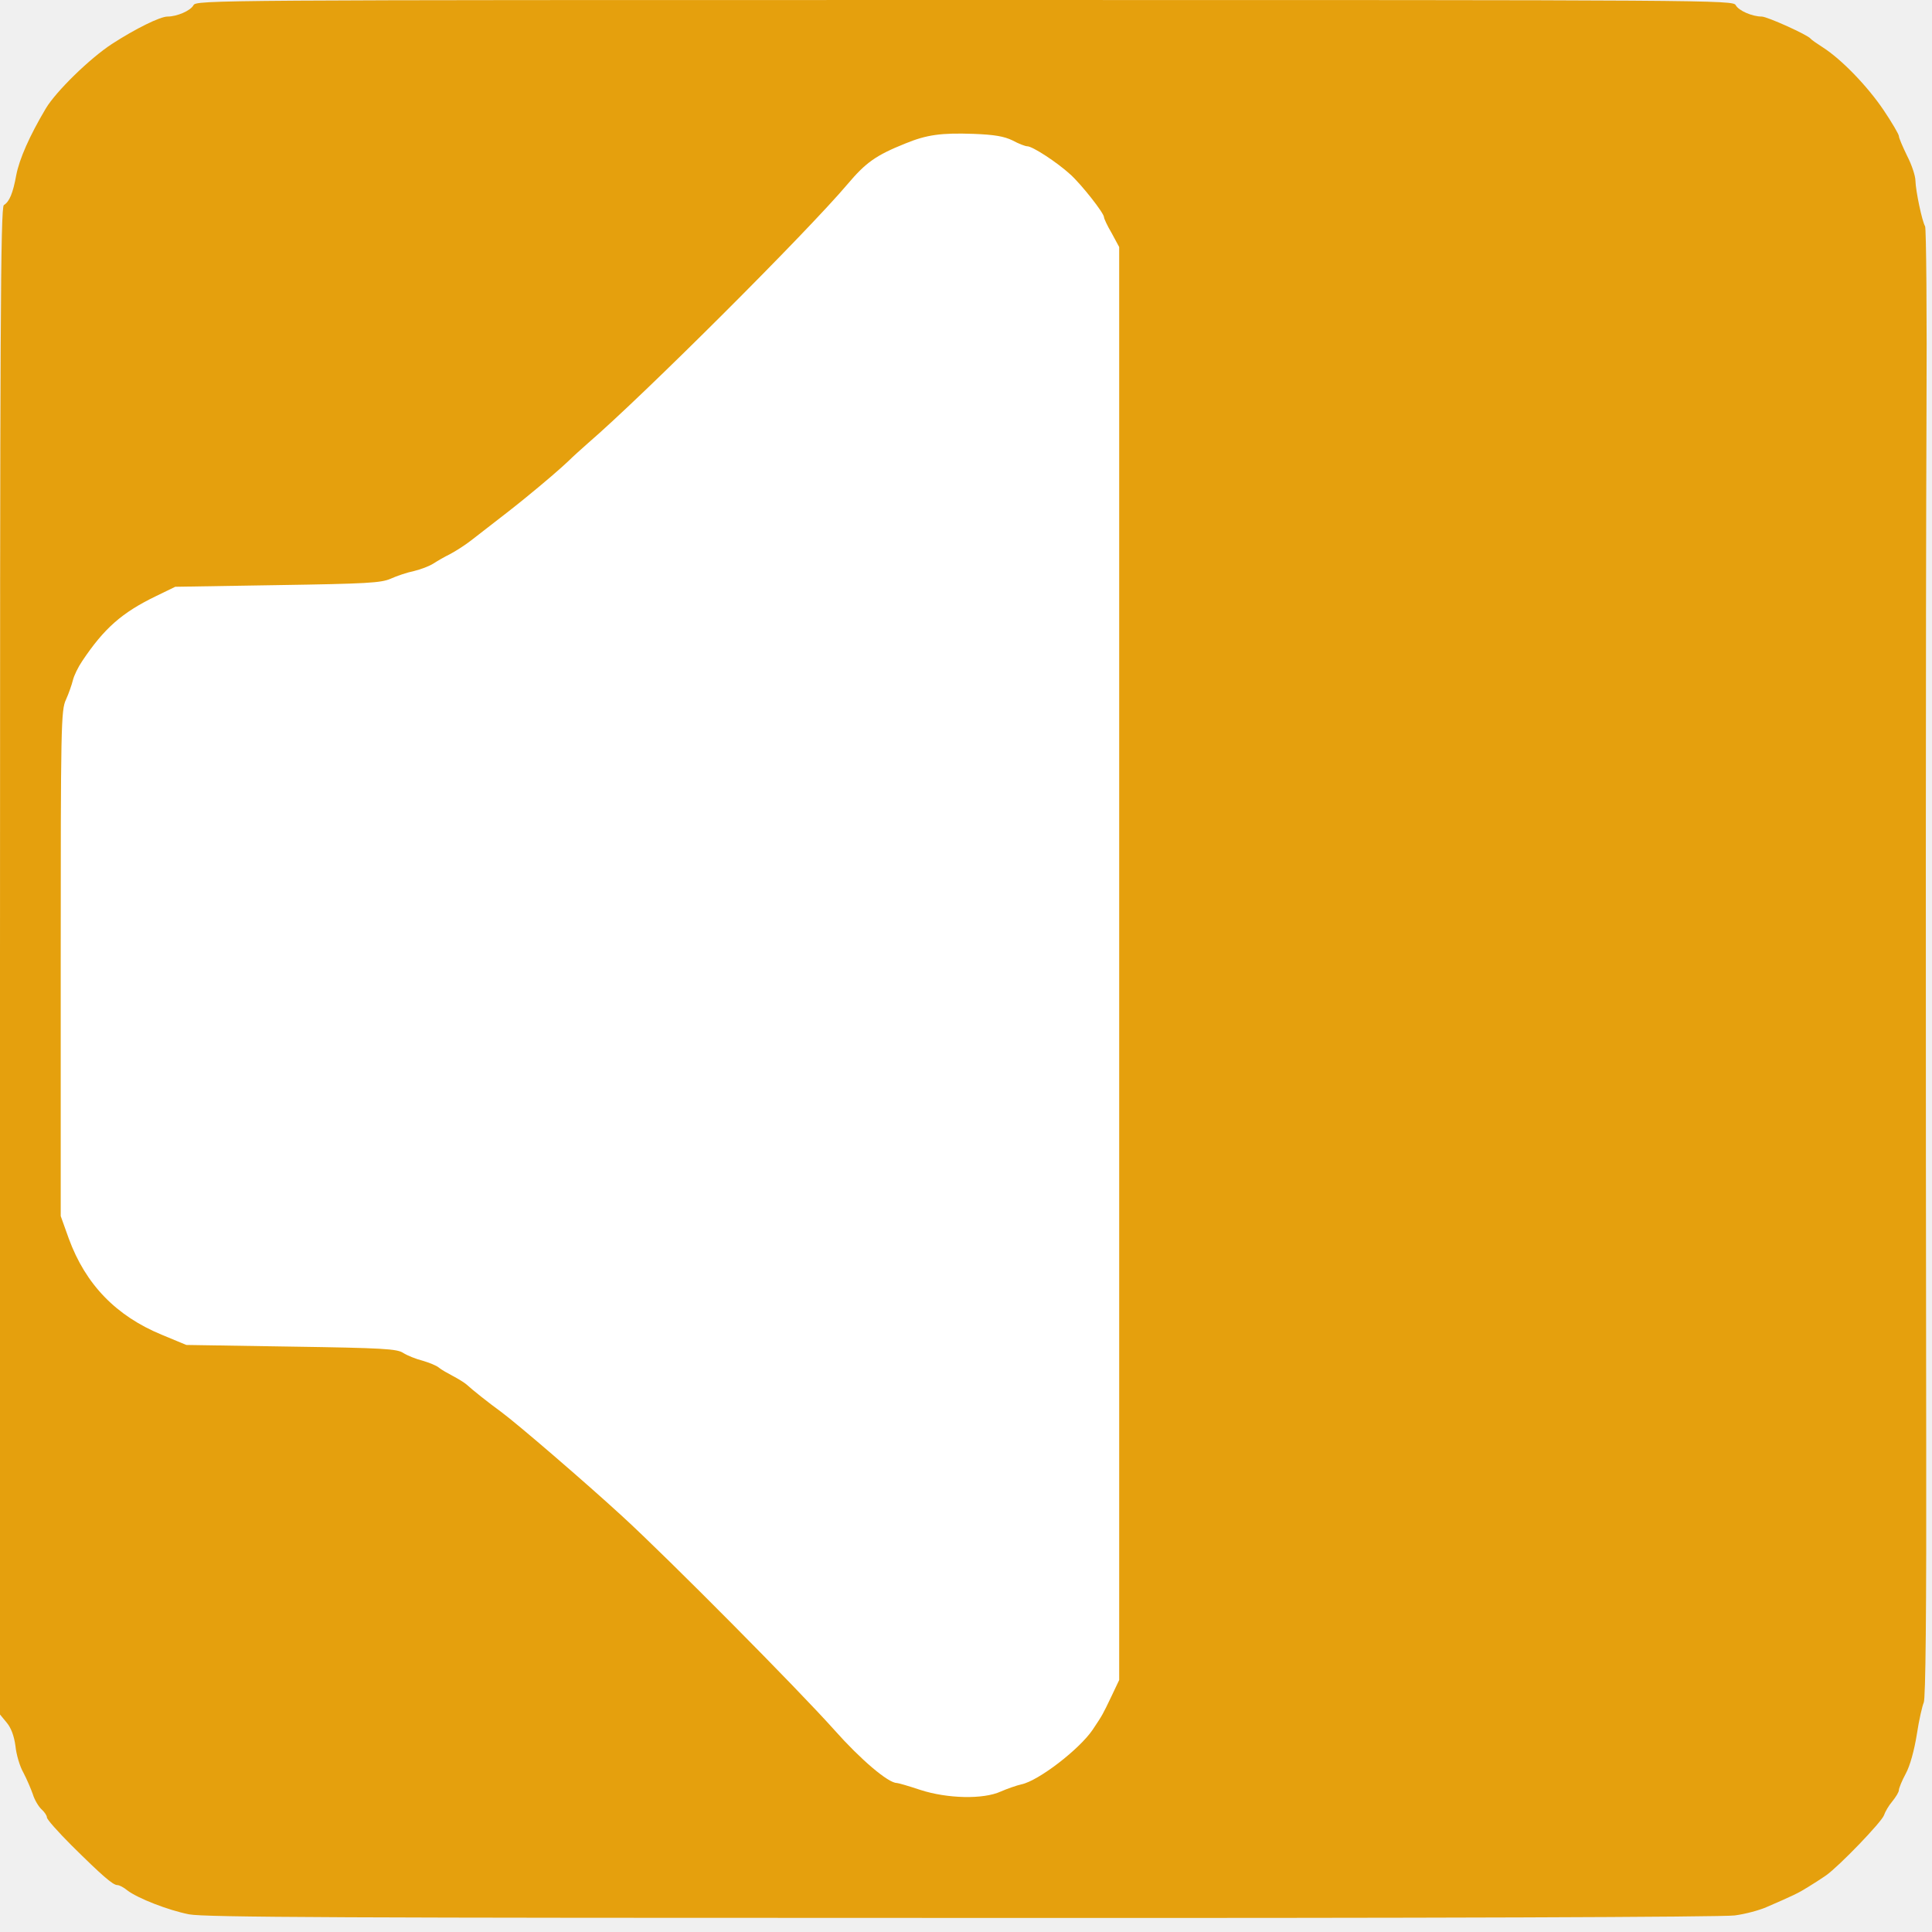
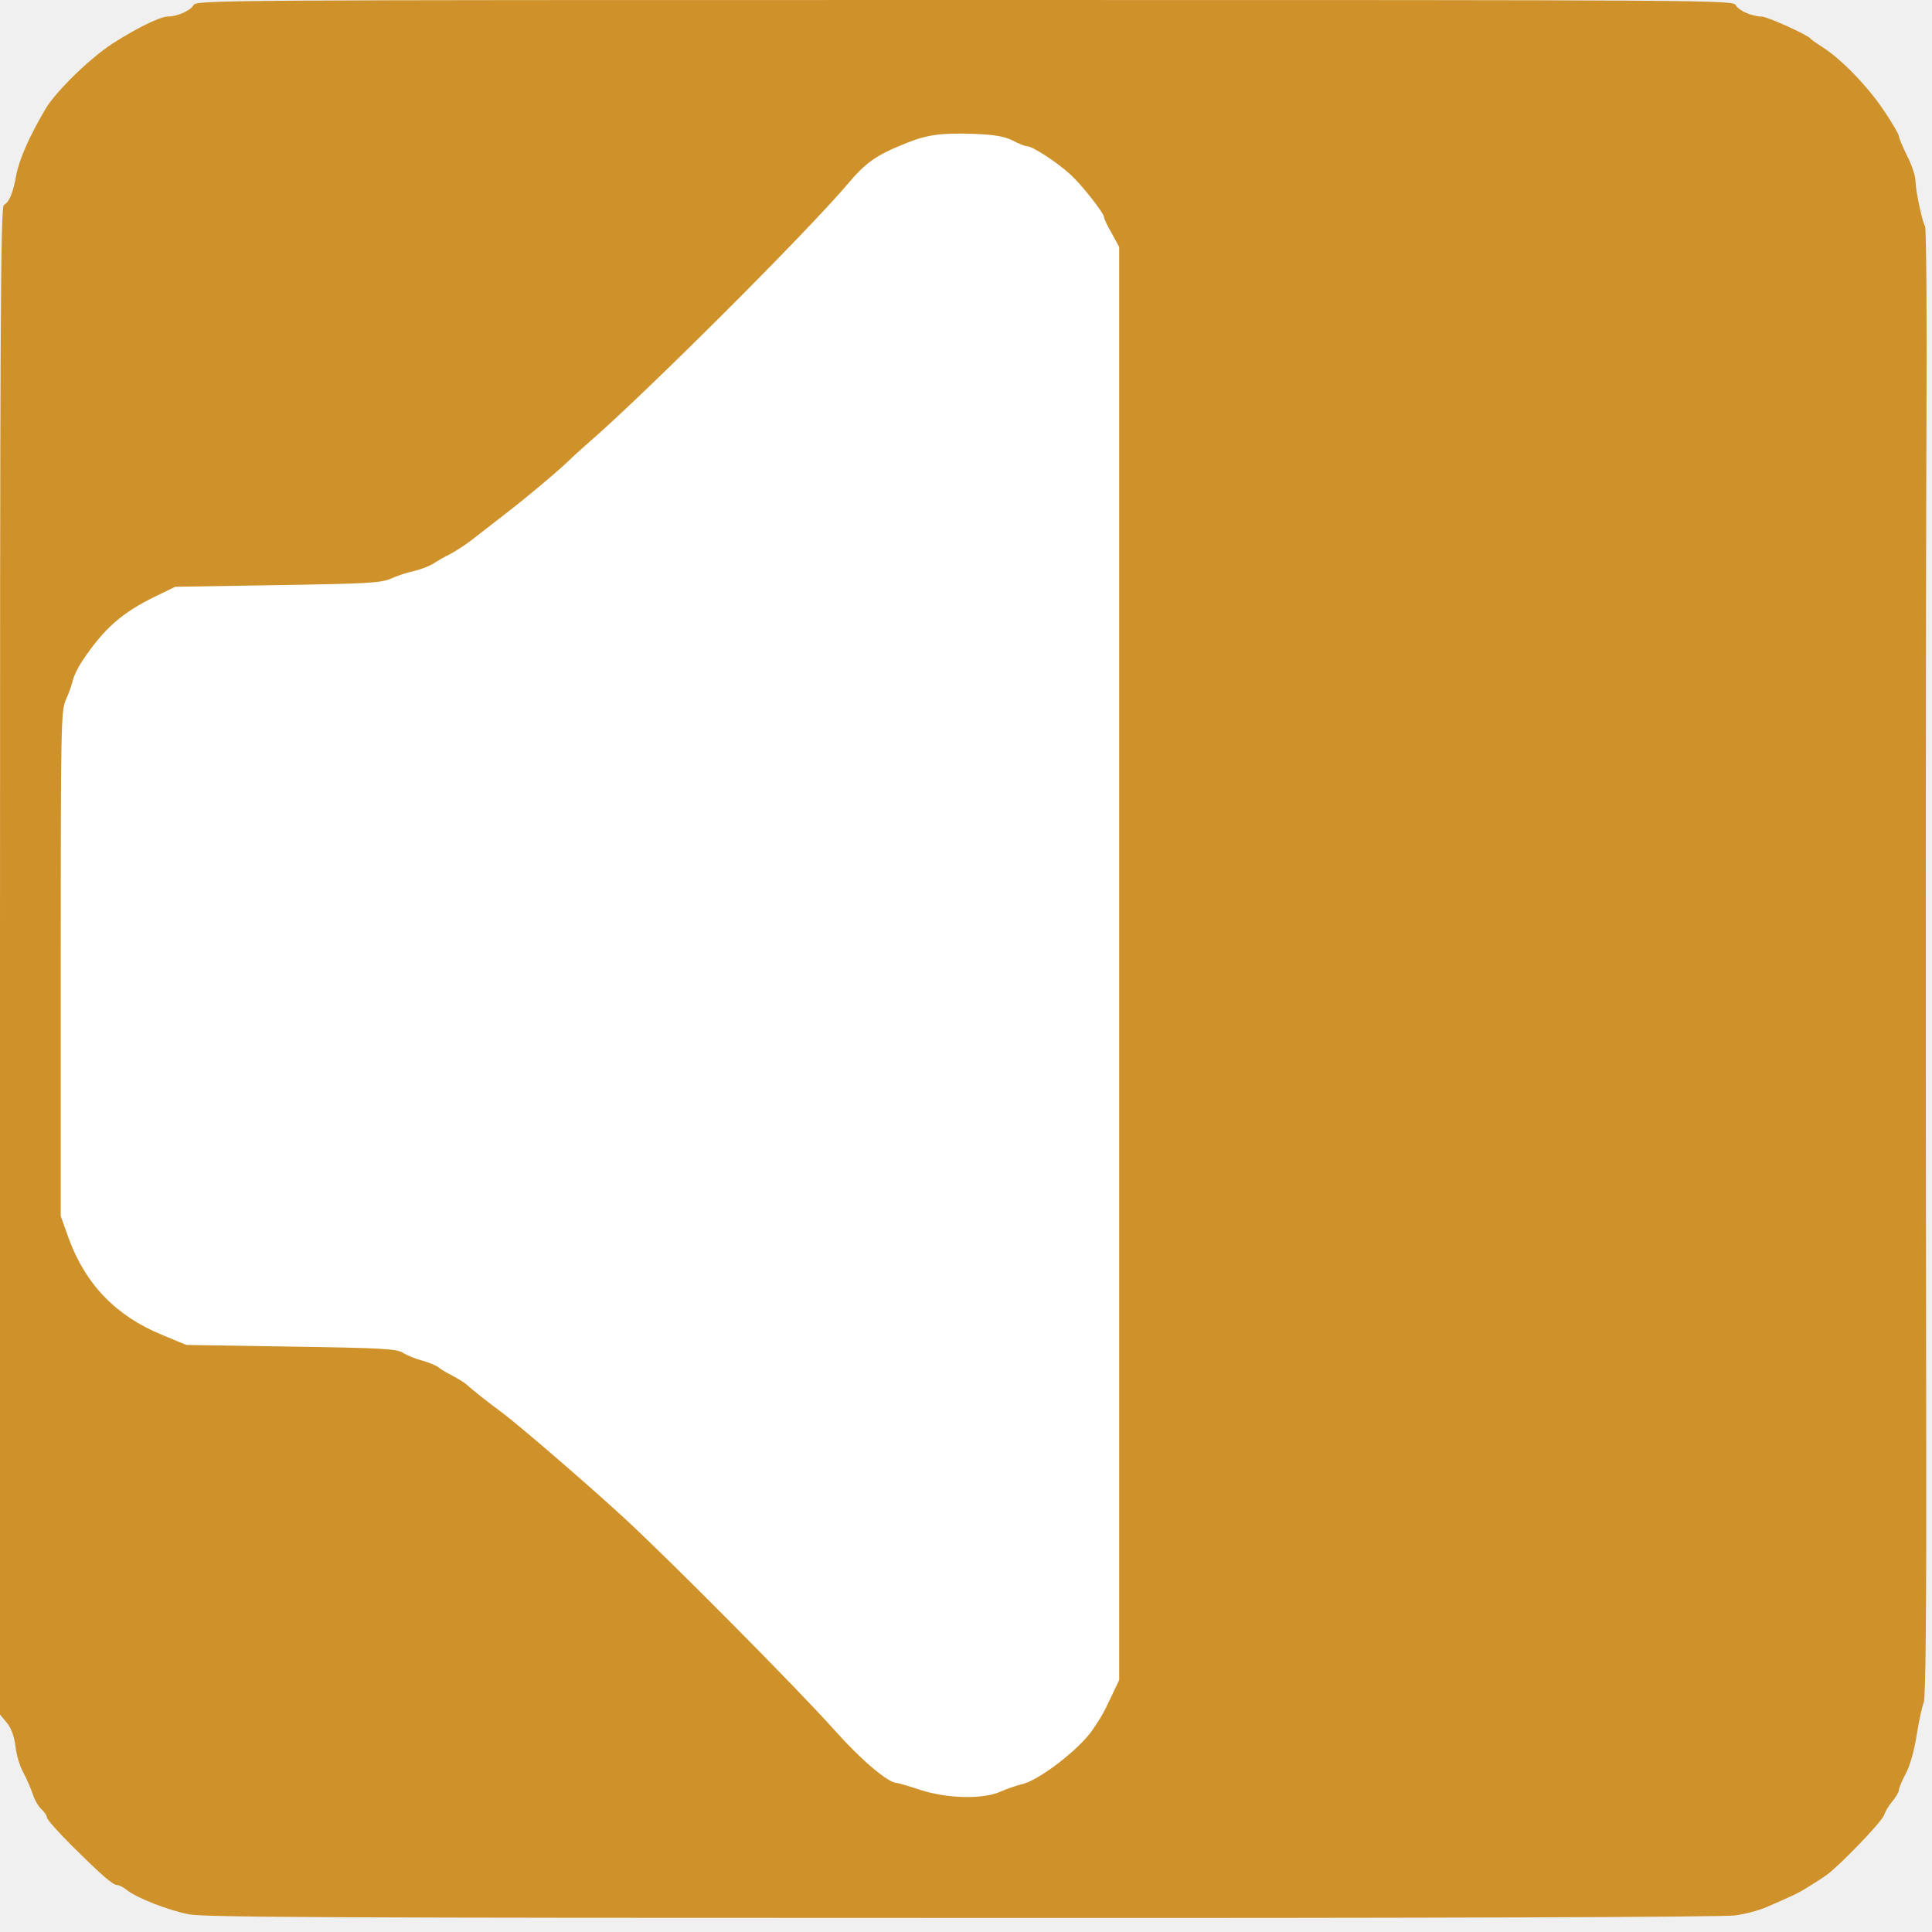
<svg xmlns="http://www.w3.org/2000/svg" id="audio" viewBox="0 0 700 700" width="500" height="500" shape-rendering="geometricPrecision" text-rendering="geometricPrecision" version="1.1">
  <style id="sound">
    @keyframes speaker_wrapper__ts{0%,36.667%,50%,63.333%,to{transform:translate(213.75px,349.749px) scale(1,1)}43.333%,56.667%{transform:translate(213.75px,349.749px) scale(1.05,1.05)}}@keyframes soundwave1_f_o{0%,16.667%,83.333%,to{fill-opacity:0}33.333%,66.667%{fill-opacity:1}}@keyframes soundwave2_f_o{0%,to{fill-opacity:0}16.667%,83.333%{fill-opacity:1}}#speaker_wrapper{animation:speaker_wrapper__ts 3000ms linear infinite normal forwards}#soundwave1{animation:soundwave1_f_o 3000ms linear infinite normal forwards}#soundwave2{animation:soundwave2_f_o 3000ms linear infinite normal forwards}
  </style>
-   <path id="background" d="M70.1 1.9c-1.1 2-6 4.1-9.4 4.1-2.7 0-11.6 4.4-20.1 9.9-8 5.2-20.3 17.2-24 23.4-6 10.1-9.6 18.4-10.7 24.1-1.2 6.6-2.5 9.7-4.5 10.9C.2 75 0 119.6 0 348.2v273l2.4 2.9c1.6 1.9 2.7 4.8 3.2 8.5.3 3.1 1.6 7.5 2.9 9.7 1.2 2.3 2.7 5.8 3.4 7.8.6 2 2.1 4.5 3.1 5.4 1.1 1 2 2.3 2 3 0 .7 4 5.2 8.9 10.1 10.9 10.8 15 14.4 16.6 14.4.7 0 2.3.8 3.6 1.9 3.8 2.9 14.8 7.2 22.4 8.7 5.8 1.1 55.5 1.3 280 1.3 171.5.1 275.6-.3 280-.9 3.9-.5 9-1.9 11.5-3 9.7-4.2 11.6-5.1 15.1-7.3 2-1.2 4.9-3.1 6.5-4.2 4.7-3.3 20.2-19.4 21-21.8.4-1.2 1.7-3.5 3-5 1.3-1.6 2.4-3.4 2.4-4.1 0-.7 1.1-3.4 2.5-6 1.5-2.7 3.1-8.5 4-14.2.8-5.3 2-10.4 2.5-11.5.7-1.2 1-33.9.9-93.6-.2-139.6-.2-297.2.1-372.4.2-37.2-.1-68.2-.5-68.9-1.1-1.8-3.4-12.8-3.5-16.5 0-1.7-1.3-5.7-3-9-1.6-3.3-3-6.5-3-7.2 0-.6-2.5-4.9-5.6-9.5-5.9-8.7-15.2-18.3-21.9-22.6-2.2-1.4-4.2-2.8-4.5-3.2-.9-1.3-15.7-8-17.7-8-3.4 0-8.3-2.1-9.4-4.1C628 0 621.8 0 349.5 0 77.2 0 71 0 70.1 1.9z" stroke-width=".1" stroke="none" fill-rule="evenodd" fill="#e5a00d" />
+   <path id="background" d="M70.1 1.9c-1.1 2-6 4.1-9.4 4.1-2.7 0-11.6 4.4-20.1 9.9-8 5.2-20.3 17.2-24 23.4-6 10.1-9.6 18.4-10.7 24.1-1.2 6.6-2.5 9.7-4.5 10.9C.2 75 0 119.6 0 348.2v273l2.4 2.9c1.6 1.9 2.7 4.8 3.2 8.5.3 3.1 1.6 7.5 2.9 9.7 1.2 2.3 2.7 5.8 3.4 7.8.6 2 2.1 4.5 3.1 5.4 1.1 1 2 2.3 2 3 0 .7 4 5.2 8.9 10.1 10.9 10.8 15 14.4 16.6 14.4.7 0 2.3.8 3.6 1.9 3.8 2.9 14.8 7.2 22.4 8.7 5.8 1.1 55.5 1.3 280 1.3 171.5.1 275.6-.3 280-.9 3.9-.5 9-1.9 11.5-3 9.7-4.2 11.6-5.1 15.1-7.3 2-1.2 4.9-3.1 6.5-4.2 4.7-3.3 20.2-19.4 21-21.8.4-1.2 1.7-3.5 3-5 1.3-1.6 2.4-3.4 2.4-4.1 0-.7 1.1-3.4 2.5-6 1.5-2.7 3.1-8.5 4-14.2.8-5.3 2-10.4 2.5-11.5.7-1.2 1-33.9.9-93.6-.2-139.6-.2-297.2.1-372.4.2-37.2-.1-68.2-.5-68.9-1.1-1.8-3.4-12.8-3.5-16.5 0-1.7-1.3-5.7-3-9-1.6-3.3-3-6.5-3-7.2 0-.6-2.5-4.9-5.6-9.5-5.9-8.7-15.2-18.3-21.9-22.6-2.2-1.4-4.2-2.8-4.5-3.2-.9-1.3-15.7-8-17.7-8-3.4 0-8.3-2.1-9.4-4.1C628 0 621.8 0 349.5 0 77.2 0 71 0 70.1 1.9z" stroke-width=".1" stroke="none" fill-rule="evenodd" fill="#cf9129" />
  <g id="speaker_wrapper" transform="translate(213.75 349.749)">
    <path id="speaker" d="M366.9 50.9c2.2 1.2 4.6 2.1 5.3 2.1 1.9 0 10.8 5.8 15.6 10.2 4 3.6 12.2 14 12.2 15.5 0 .5 1.2 3.1 2.8 5.8l2.7 5v519.2l-2.8 5.9c-3.2 6.7-3.2 6.7-6.8 12.1-4.8 7.1-19.6 18.5-25.8 19.8-1.8.4-5.2 1.6-7.5 2.6-6.3 2.9-19.4 2.6-29.2-.6-4.2-1.4-8-2.5-8.5-2.5-3.1 0-13.1-8.5-22.6-19.2-13.3-14.9-60.1-62.1-76.8-77.4-13.4-12.3-37.9-33.4-44-37.9-4.4-3.2-10.2-7.8-12.5-9.9-.8-.7-3.1-2.1-5-3.1s-4.2-2.3-5-3c-.8-.7-3.5-1.8-5.9-2.5-2.4-.6-5.6-1.9-7-2.8-2.2-1.5-7.4-1.8-40.6-2.3l-38-.6-8.9-3.7c-16.5-6.8-27.6-18.2-33.7-34.9l-2.9-8.1v-91.5c0-86.3.1-91.8 1.9-95.6 1-2.2 2.1-5.4 2.5-7 .4-1.7 1.9-4.8 3.4-7 7.9-11.8 14.3-17.5 26.7-23.5l7-3.4 37-.6c32.5-.5 37.5-.8 41-2.3 2.2-1 6-2.3 8.5-2.8 2.5-.6 5.6-1.8 7-2.7 1.4-.9 4.1-2.5 6-3.4 1.9-1 5.4-3.2 7.7-5 13.6-10.5 16.1-12.5 19.3-15.1 7.4-6 13.5-11.3 16-13.7 1.4-1.4 4.5-4.2 7-6.4 20.2-17.4 79.4-76.5 94.1-93.9 6.6-7.8 10.2-10.4 20.9-14.7 7.8-3.2 13-3.9 24.7-3.5 7.7.3 11.1.9 14.2 2.4z" transform="translate(-213.75 -349.749)" stroke-width=".1" stroke="none" fill="#FFF" />
  </g>
  <path id="soundwave1" d="M572.2 120.1c15.5 13 38.6 37.9 48 51.9 1 1.4 3.1 4.3 4.7 6.5 1.7 2.2 4 5.6 5.1 7.5 1.2 1.9 3.6 6 5.5 9 1.8 3 4.2 7.4 5.3 9.6 1.1 2.3 2.4 4.4 3 4.8.6.3 1.6 2.3 2.3 4.4.6 2 2 4.7 3 6 1 1.3 2.1 3.7 2.4 5.4.4 1.7 1.8 5.1 3.1 7.6s2.4 5.2 2.4 6.1c0 .9 1.1 3.7 2.5 6.3 1.3 2.5 2.7 6.6 3.1 9 .4 2.3 1.5 5.9 2.5 7.9.9 1.9 2.3 6.4 2.9 10 .6 3.5 2 8.9 3 11.9s2.1 8.9 2.5 13c.3 4.1 1.5 12.1 2.6 17.8 2.5 13.5 2.8 54.6.4 66.9-.8 4.3-2.2 13.1-3 19.5-.8 6.4-2.1 13.4-3 15.4-.8 2-2 6.6-2.5 10.1-.6 3.6-1.9 8.2-2.9 10.2s-2.1 5.6-2.5 7.9c-.4 2.4-1.8 6.5-3.1 9-1.4 2.6-2.5 5.4-2.5 6.2 0 .8-1.4 4.2-3 7.5s-3 6.7-3 7.6c0 .8-1.1 3-2.5 4.9-1.4 1.9-2.5 4-2.5 4.8 0 .8-.9 2.6-2 4.2-1.1 1.5-3.8 6.3-6.1 10.6-2.3 4.4-4.9 8.8-5.8 9.9-1 1.1-2.2 3.1-2.9 4.5-.6 1.4-2.2 3.8-3.4 5.4-1.3 1.6-5.2 6.8-8.7 11.5-3.4 4.7-8.2 10.8-10.5 13.5-7.1 8.5-33.6 34.4-38.4 37.6-5.2 3.5-9.1 3.6-10.7.5-.5-1.2-2.8-4.7-5-7.9s-4.9-7.2-6-9c-1.1-1.8-3-4.5-4.2-6-1.3-1.6-2.3-3.3-2.3-3.9 0-.6-1.1-2.2-2.4-3.6-3.4-3.7-7.6-12.2-6.8-13.7.4-.7 3.3-3.6 6.6-6.4 7.9-6.9 17.1-16.5 27-28 8-9.5 9-10.8 12.4-16.3.9-1.6 2.9-4.5 4.5-6.4 1.5-2 2.7-4.1 2.7-4.7 0-.6 1.4-2.9 3-5 1.7-2.2 3-4.5 3-5.1 0-.7.8-2.3 1.8-3.6 1.1-1.3 2.4-3.9 3-5.7.6-1.8 2-4.5 3.1-6s2.2-4.4 2.6-6.5c.4-2 1.5-4.7 2.5-6 1-1.3 2.2-4.1 2.6-6.2.4-2.2 1.7-6.2 3-9 1.2-2.7 2.5-7.5 2.9-10.5.4-2.9 1.6-7.4 2.6-9.8 1.2-2.6 2.3-8.9 2.9-15.8.6-6.3 1.4-14.4 2-18.2 1.2-8.6 1.3-31.9 0-39.7-.5-3.3-1.4-11.2-2-17.6-.6-7.2-1.7-13.3-2.9-16-1.1-2.4-2.3-7.1-2.6-10.4-.4-3.3-1.8-8-3.1-10.5s-2.4-5.6-2.4-7c0-1.4-1.4-5.2-3-8.5-1.7-3.3-3-6.5-3-7.3 0-.7-1.1-3-2.5-5s-2.5-4.4-2.5-5.2c0-.9-1.1-3.1-2.5-5s-2.5-3.8-2.5-4.3c0-1.2-6.8-12.4-9.7-16-1.3-1.6-2.3-3.3-2.3-3.9 0-.6-1.2-2.5-2.7-4.3-1.6-1.8-3.6-4.3-4.6-5.6-8.6-11.7-21.8-25.8-33.4-35.8-8.3-7.1-8.3-9.4.3-20.6 3-4 6.4-9.1 8.4-12.8 1.1-2 2.4-3.7 2.9-3.7.4 0 1.3-1.2 2-2.8.7-1.5 2.8-5.1 4.7-8 4.8-7.2 7-7.1 16.6.9z" fill="#FFF" fill-opacity="0" stroke="none" stroke-width=".1" />
  <path id="soundwave2" d="M504.3 205.6c4.8 2.5 27.7 26.7 27.7 29.3 0 .5.9 2 2 3.3 7.1 8 25 42.4 25 47.9 0 1.2 1.1 4.5 2.4 7.3 1.3 2.8 2.7 7.8 3.1 11.1.3 3.3 1.6 9.1 2.8 13 2 6.4 2.2 9.1 2.2 32 0 22.8-.2 25.6-2.2 32-1.2 3.8-2.5 9.7-2.9 13-.3 3.3-1.5 7.7-2.6 9.8-1 2-2.3 6-2.8 8.8-.5 2.8-1.8 6.3-2.9 7.7-1 1.5-2.2 4.1-2.5 5.9-.4 1.8-1.5 4.2-2.5 5.5-1 1.3-2.4 4-3 6-.7 2.1-1.7 4.1-2.3 4.4-.6.4-1.9 2.5-3 4.8-1 2.2-3.4 6.1-5.3 8.6s-4.3 5.6-5.2 7c-7.8 11.1-22.6 27.5-27 29.9-3.8 2-7.1 1.4-8.7-1.7-.8-1.6-2.2-3.5-3.2-4.3-.9-.8-2.3-2.8-3.1-4.4-.7-1.7-2.9-5-4.8-7.5s-4.3-6.1-5.4-8.1c-1.1-1.9-2.7-4.1-3.5-4.8-.9-.8-1.6-2-1.6-2.7 0-.8-1.3-2.8-3-4.6-4.5-4.6-4-6.8 3.3-15 2.6-2.9 5.8-6.4 7-7.8 1.2-1.4 3.5-4.5 5.1-7 1.6-2.5 4.2-6.4 5.7-8.8 1.6-2.3 2.9-4.9 2.9-5.6 0-.7 1.1-2.9 2.4-4.9 1.3-1.9 2.7-5 3.1-6.8.4-1.9 1.6-5 2.6-7s2.8-9.2 4-16c1.1-6.8 2.6-14.9 3.1-17.9 1-5.9.4-18.4-1.2-24-.6-1.9-1.7-7.9-2.5-13.2-.8-5.4-2.3-11.5-3.3-13.5-1.1-2.1-2.2-5.4-2.6-7.4-.4-2.1-1.3-4.2-2.1-4.9-.8-.6-1.9-2.8-2.6-4.8-.7-2-2.3-5.1-3.6-6.8-1.2-1.7-2.3-3.5-2.3-4.1 0-1.2-11.9-16.4-17-21.8-5.2-5.3-5.9-8.6-2.9-12.4 1.3-1.5 3.2-4.1 4.1-5.7 1.9-3.1 5.8-9 14.5-21.9 6.9-10.1 9.5-13.5 10.4-13.5.6 0 2.4.7 4.2 1.6z" fill="#FFF" fill-opacity="0" stroke="none" stroke-width=".1" />
</svg>
